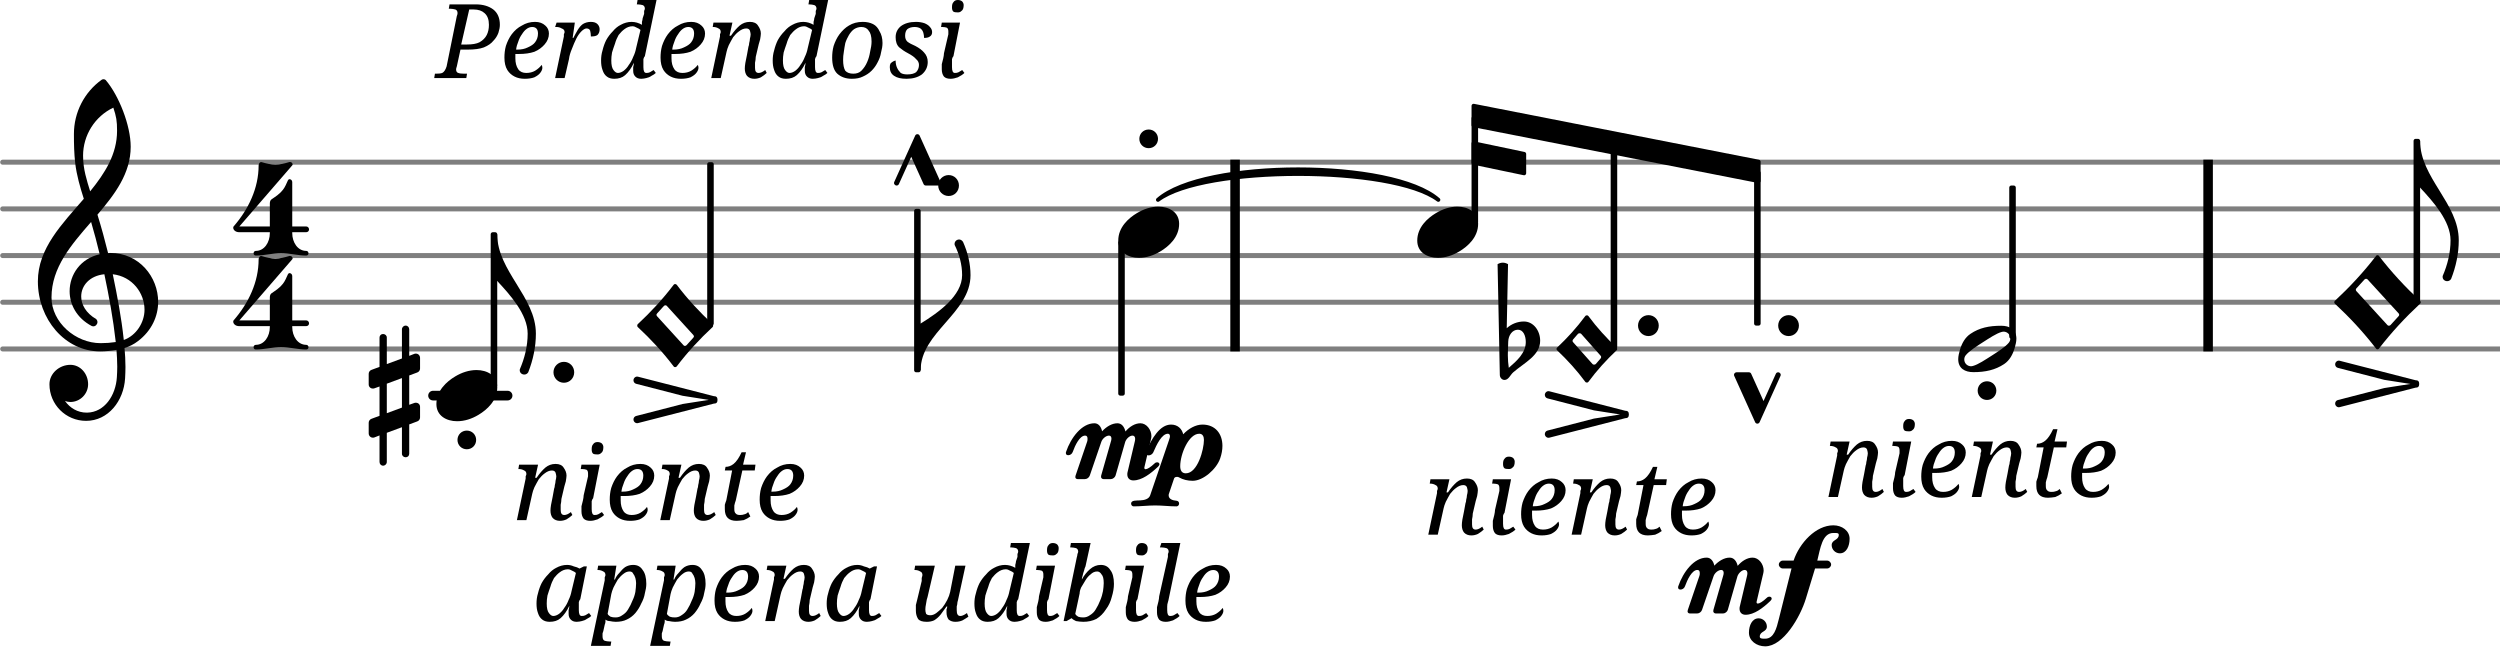
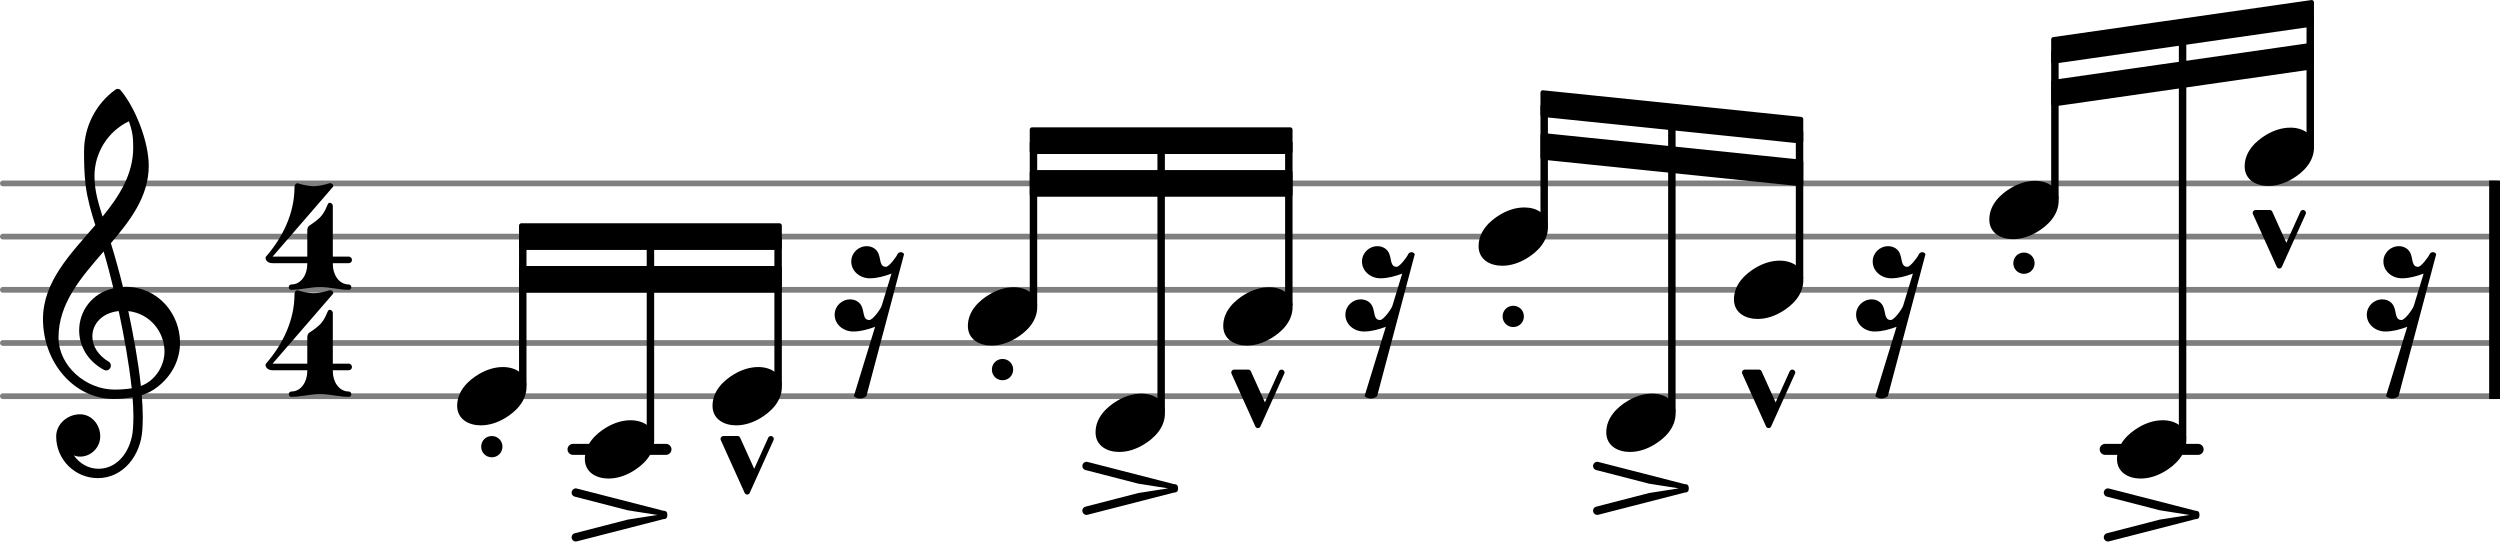
- <svg xmlns="http://www.w3.org/2000/svg" version="1.2" width="84.67mm" height="21.89mm" viewBox="0 0.001 53.538 13.843">
+ <svg xmlns="http://www.w3.org/2000/svg" version="1.2" width="74.32mm" height="16.10mm" viewBox="0 -0 46.993 10.178">
  <style type="text/css">

tspan { white-space: pre; }

</style>
  <g color="rgb(49.804%, 49.804%, 49.804%)">
-     <g transform="translate(0, 7.4747)">
-       <line stroke-linejoin="round" stroke-linecap="round" stroke-width="0.107" stroke="currentColor" x1="0.054" y1="0" x2="53.538" y2="0" />
+     <g transform="translate(0, 7.4463)">
+       <line stroke-linejoin="round" stroke-linecap="round" stroke-width="0.107" stroke="currentColor" x1="0.054" y1="0" x2="46.94" y2="0" />
    </g>
-     <g transform="translate(0, 6.4747)">
-       <line stroke-linejoin="round" stroke-linecap="round" stroke-width="0.107" stroke="currentColor" x1="0.054" y1="0" x2="53.538" y2="0" />
+     <g transform="translate(0, 6.4463)">
+       <line stroke-linejoin="round" stroke-linecap="round" stroke-width="0.107" stroke="currentColor" x1="0.054" y1="0" x2="46.94" y2="0" />
    </g>
-     <g transform="translate(0, 5.4747)">
-       <line stroke-linejoin="round" stroke-linecap="round" stroke-width="0.107" stroke="currentColor" x1="0.054" y1="0" x2="53.538" y2="0" />
+     <g transform="translate(0, 5.4463)">
+       <line stroke-linejoin="round" stroke-linecap="round" stroke-width="0.107" stroke="currentColor" x1="0.054" y1="0" x2="46.94" y2="0" />
    </g>
-     <g transform="translate(0, 4.4747)">
-       <line stroke-linejoin="round" stroke-linecap="round" stroke-width="0.107" stroke="currentColor" x1="0.054" y1="0" x2="53.538" y2="0" />
+     <g transform="translate(0, 4.4463)">
+       <line stroke-linejoin="round" stroke-linecap="round" stroke-width="0.107" stroke="currentColor" x1="0.054" y1="0" x2="46.94" y2="0" />
    </g>
-     <g transform="translate(0, 3.4747)">
-       <line stroke-linejoin="round" stroke-linecap="round" stroke-width="0.107" stroke="currentColor" x1="0.054" y1="0" x2="53.538" y2="0" />
+     <g transform="translate(0, 3.4463)">
+       <line stroke-linejoin="round" stroke-linecap="round" stroke-width="0.107" stroke="currentColor" x1="0.054" y1="0" x2="46.94" y2="0" />
    </g>
  </g>
-   <g transform="translate(0, 8.4747)">
-     <rect x="9.168" y="-0.104" width="1.804" height="0.207" ry="0.104" fill="currentColor" />
+   <g transform="translate(0, 8.4463)">
+     <rect x="39.468" y="-0.104" width="1.954" height="0.207" ry="0.104" fill="currentColor" />
  </g>
-   <g transform="translate(26.3473, 5.4747)">
+   <g transform="translate(0, 8.4463)">
+     <rect x="10.668" y="-0.104" width="1.954" height="0.207" ry="0.104" fill="currentColor" />
+   </g>
+   <g transform="translate(46.7895, 5.4463)">
    <rect x="0" y="-2.054" width="0.204" height="4.107" ry="0" fill="currentColor" />
  </g>
-   <g transform="translate(47.1875, 5.4747)">
-     <rect x="0" y="-2.054" width="0.204" height="4.107" ry="0" fill="currentColor" />
+   <g transform="translate(32.5934, 5.4463)">
+     <path transform="scale(0.004, -0.004)" d="M215 137c57 0 111 -29 111 -92c0 -71 -54 -120 -101 -148c-35 -21 -74 -34 -114 -34c-57 0 -111 29 -111 92c0 71 54 120 101 148c35 21 74 34 114 34z" fill="currentColor" />
  </g>
-   <g transform="translate(32.1836, 7.4747)">
-     <path transform="scale(0.004, -0.004)" d="M29 39l-2 -64v-11c0 -22 2 -43 5 -65c44 38 91 80 91 138c0 33 -13 66 -42 66c-31 0 -51 -31 -52 -64zM-28 454c9 5 18 8 28 8s19 -3 28 -8l-7 -343c25 23 58 36 92 36c51 0 87 -49 87 -103c0 -79 -84 -117 -144 -169c-16 -14 -25 -41 -47 -41c-14 0 -25 13 -25 27z" fill="currentColor" />
-   </g>
-   <g transform="translate(36.1181, 13.1401)">
-     <g>
-       <path transform="scale(0.004, -0.004)" d="M-44 146c26 76 84 153 152 153c22 0 36 -19 41 -43c23 25 53 43 82 43c23 0 37 -19 43 -44c22 26 51 44 80 44c33 0 59 -35 59 -69c0 -5 -1 -10 -2 -15l-35 -149c0 -2 -1 -4 -1 -5c0 -5 2 -8 7 -8c9 0 27 11 48 31c5 5 10 6 14 6c6 0 12 -4 12 -10c0 -4 -2 -8 -7 -13 c-40 -38 -87 -74 -133 -74c-20 0 -32 13 -32 32c0 4 0 7 1 11l39 165c1 5 2 9 2 14c0 10 -4 18 -14 18c-16 0 -33 -17 -39 -33l-52 -181c-3 -10 -15 -19 -25 -19h-38c-11 0 -17 8 -14 19l52 182c2 6 3 11 3 16c0 9 -4 16 -13 16c-16 0 -35 -16 -41 -33l-62 -181 c-4 -11 -15 -19 -26 -19h-38c-11 0 -16 8 -12 19l62 182c2 5 2 10 2 15c0 10 -3 17 -13 17c-29 0 -54 -53 -66 -87c-4 -12 -15 -18 -24 -18c-7 0 -13 3 -13 11c0 2 0 5 1 7z" fill="currentColor" />
-       <path transform="translate(1.7451, 0) scale(0.004, -0.004)" d="M252 241l-49 -161c-30 -99 -121 -256 -218 -256c-46 0 -87 30 -87 73c0 39 17 77 52 77c24 0 44 -20 44 -44c0 -30 -38 -24 -38 -54c0 -10 11 -11 23 -11h6c47 0 61 56 73 105l68 271h-47c-11 0 -21 10 -21 21s10 21 21 21h58c32 95 119 189 213 189c46 0 87 -29 87 -72 c0 -39 -17 -78 -52 -78c-24 0 -44 20 -44 44c0 30 38 25 38 55c0 10 -10 10 -22 10h-7c-60 0 -70 -84 -86 -148h53c11 0 21 -10 21 -21s-10 -21 -21 -21h-65z" fill="currentColor" />
-     </g>
-   </g>
-   <g transform="translate(37.6356, 7.9747)">
+   <g transform="translate(33.2448, 6.9463)">
    <path transform="scale(0.004, -0.004)" d="M111 0c10 0 17 -10 13 -19l-112 -248c-2 -5 -7 -8 -12 -8s-10 3 -12 8l-112 248c-4 9 3 19 13 19h66c5 0 10 -3 12 -8l66 -146l66 146c2 5 7 8 12 8z" fill="currentColor" />
  </g>
-   <g transform="translate(38.0815, 6.9747)">
-     <path transform="scale(0.004, -0.004)" d="M0 0c0 31 25 56 56 56s55 -25 55 -56s-24 -56 -55 -56s-56 25 -56 56z" fill="currentColor" />
+   <g transform="translate(33.8264, 5.4463)">
+     <rect x="-0.07" y="-3.007" width="0.14" height="2.828" ry="0.044" fill="currentColor" />
  </g>
-   <g transform="translate(37.6356, 5.4747)">
-     <rect x="-0.07" y="-1.817" width="0.14" height="3.317" ry="0.044" fill="currentColor" />
+   <g transform="translate(34.9934, 5.4463)">
+     <path transform="scale(0.004, -0.004)" d="M64 -500l100 326c-33 -12 -67 -22 -103 -22c-46 0 -87 33 -87 79c0 40 33 72 73 72c25 0 48 -14 56 -38c10 -27 5 -59 34 -59c16 0 53 51 58 67l46 151c-33 -12 -67 -22 -102 -22c-46 0 -87 33 -87 79c0 40 33 72 73 72c25 0 48 -14 56 -38c10 -27 5 -59 34 -59 c14 0 48 45 54 59c6 13 26 13 31 0l-177 -667c-9 -7 -19 -11 -30 -11s-20 4 -29 11z" fill="currentColor" />
  </g>
-   <g transform="translate(34.5639, 5.4747)">
-     <rect x="-0.07" y="-2.411" width="0.14" height="4.411" ry="0.044" fill="currentColor" />
+   <g transform="translate(37.3934, 3.9463)">
+     <path transform="scale(0.004, -0.004)" d="M215 137c57 0 111 -29 111 -92c0 -71 -54 -120 -101 -148c-35 -21 -74 -34 -114 -34c-57 0 -111 29 -111 92c0 71 54 120 101 148c35 21 74 34 114 34z" fill="currentColor" />
  </g>
-   <g transform="translate(35.0796, 6.9747)">
-     <path transform="scale(0.004, -0.004)" d="M0 0c0 31 25 56 56 56s55 -25 55 -56s-24 -56 -55 -56s-56 25 -56 56z" fill="currentColor" />
+   <g transform="translate(38.0448, 4.9463)">
+     <path transform="scale(0.004, -0.004)" d="M-50 0c0 28 22 50 50 50s50 -22 50 -50s-22 -50 -50 -50s-50 22 -50 50z" fill="currentColor" />
  </g>
-   <g transform="translate(33.9836, 8.8781)">
+   <g transform="translate(38.6264, 5.4463)">
+     <rect x="-0.07" y="-4.51" width="0.14" height="2.83" ry="0.044" fill="currentColor" />
+   </g>
+   <g transform="translate(9.7567, 4.4463)">
+     <polygon stroke-linejoin="round" stroke-linecap="round" stroke-width="0.089" fill="currentColor" stroke="currentColor" points="4.895 -0.206 4.895 0.206 0.044 0.206 0.044 -0.206" />
+   </g>
+   <g transform="translate(9.7567, 5.25)">
+     <polygon stroke-linejoin="round" stroke-linecap="round" stroke-width="0.089" fill="currentColor" stroke="currentColor" points="4.895 -0.206 4.895 0.206 0.044 0.206 0.044 -0.206" />
+   </g>
+   <g transform="translate(27.7934, 4.4463)">
+     <path transform="scale(0.004, -0.004)" d="M215 137c57 0 111 -29 111 -92c0 -71 -54 -120 -101 -148c-35 -21 -74 -34 -114 -34c-57 0 -111 29 -111 92c0 71 54 120 101 148c35 21 74 34 114 34z" fill="currentColor" />
+   </g>
+   <g transform="translate(28.4448, 5.9463)">
+     <path transform="scale(0.004, -0.004)" d="M-50 0c0 28 22 50 50 50s50 -22 50 -50s-22 -50 -50 -50s-50 22 -50 50z" fill="currentColor" />
+   </g>
+   <g transform="translate(29.0264, 5.4463)">
+     <rect x="-0.07" y="-3.493" width="0.14" height="2.314" ry="0.044" fill="currentColor" />
+   </g>
+   <g transform="translate(30.1934, 7.9463)">
+     <path transform="scale(0.004, -0.004)" d="M215 137c57 0 111 -29 111 -92c0 -71 -54 -120 -101 -148c-35 -21 -74 -34 -114 -34c-57 0 -111 29 -111 92c0 71 54 120 101 148c35 21 74 34 114 34z" fill="currentColor" />
+   </g>
+   <g transform="translate(30.8448, 9.1785)">
    <path transform="scale(0.004, -0.004)" d="M-210 86c-9 2 -15 10 -15 19c0 12 12 23 25 19l405 -104c14 0 20 -6 20 -20s-6 -20 -20 -20l-405 -104c-13 -4 -25 7 -25 19c0 9 6 17 15 19l248 64l140 22l-140 22z" fill="currentColor" />
  </g>
-   <g color="rgb(100%, 100%, 100%)">
-     <g transform="translate(30.4934, 11.4529)">
-       <rect x="0" y="-1.619" width="6.98" height="1.65" ry="0" fill="currentColor" />
-     </g>
+   <g transform="translate(31.4264, 5.4463)">
+     <rect x="-0.07" y="-3.25" width="0.14" height="5.571" ry="0.044" fill="currentColor" />
  </g>
-   <g transform="translate(30.4934, 11.4529)">
-     <text font-family="serif" font-style="italic" font-size="2.2" text-anchor="start" fill="currentColor">
-       <tspan>niente</tspan>
-     </text>
+   <g transform="translate(44.5934, 5.4463)">
+     <path transform="scale(0.004, -0.004)" d="M64 -500l100 326c-33 -12 -67 -22 -103 -22c-46 0 -87 33 -87 79c0 40 33 72 73 72c25 0 48 -14 56 -38c10 -27 5 -59 34 -59c16 0 53 51 58 67l46 151c-33 -12 -67 -22 -102 -22c-46 0 -87 33 -87 79c0 40 33 72 73 72c25 0 48 -14 56 -38c10 -27 5 -59 34 -59 c14 0 48 45 54 59c6 13 26 13 31 0l-177 -667c-9 -7 -19 -11 -30 -11s-20 4 -29 11z" fill="currentColor" />
  </g>
-   <g transform="translate(33.3336, 7.4747)">
-     <path transform="scale(0.004, -0.004)" d="M89 51c-2 -2 -3 -5 -3 -8s1 -5 3 -7l104 -117c2 -2 5 -3 8 -3s7 1 9 3l26 30c2 2 3 5 3 8s-1 5 -3 7l-104 117c-2 2 -5 3 -8 3s-7 -1 -9 -3zM0 0c0 3 1 5 3 7c55 52 106 108 151 169c2 3 6 4 9 4s6 -1 8 -4c45 -61 96 -117 151 -169c2 -2 3 -4 3 -7s-1 -5 -3 -7 c-55 -52 -106 -108 -151 -169c-2 -3 -5 -4 -8 -4s-7 1 -9 4c-45 61 -96 117 -151 169c-2 2 -3 4 -3 7z" fill="currentColor" />
+   <g transform="translate(38.5567, 0.9463)">
+     <polygon stroke-linejoin="round" stroke-linecap="round" stroke-width="0.089" fill="currentColor" stroke="currentColor" points="4.895 -0.902 4.895 -0.491 0.044 0.206 0.044 -0.206" />
  </g>
-   <g transform="translate(31.5842, 5.4747)">
-     <rect x="-0.07" y="-2.986" width="0.14" height="2.307" ry="0.044" fill="currentColor" />
+   <g transform="translate(38.5567, 1.75)">
+     <polygon stroke-linejoin="round" stroke-linecap="round" stroke-width="0.089" fill="currentColor" stroke="currentColor" points="4.895 -0.902 4.895 -0.491 0.044 0.206 0.044 -0.206" />
  </g>
-   <g transform="translate(30.3511, 4.9747)">
+   <g transform="translate(28.9567, 1.9463)">
+     <polygon stroke-linejoin="round" stroke-linecap="round" stroke-width="0.089" fill="currentColor" stroke="currentColor" points="4.895 0.294 4.895 0.706 0.044 0.206 0.044 -0.206" />
+   </g>
+   <g transform="translate(28.9567, 2.75)">
+     <polygon stroke-linejoin="round" stroke-linecap="round" stroke-width="0.089" fill="currentColor" stroke="currentColor" points="4.895 0.294 4.895 0.706 0.044 0.206 0.044 -0.206" />
+   </g>
+   <g transform="translate(19.3567, 2.6427)">
+     <polygon stroke-linejoin="round" stroke-linecap="round" stroke-width="0.089" fill="currentColor" stroke="currentColor" points="4.895 -0.206 4.895 0.206 0.044 0.206 0.044 -0.206" />
+   </g>
+   <g transform="translate(19.3567, 3.4463)">
+     <polygon stroke-linejoin="round" stroke-linecap="round" stroke-width="0.089" fill="currentColor" stroke="currentColor" points="4.895 -0.206 4.895 0.206 0.044 0.206 0.044 -0.206" />
+   </g>
+   <g transform="translate(39.7934, 8.4463)">
    <path transform="scale(0.004, -0.004)" d="M215 137c57 0 111 -29 111 -92c0 -71 -54 -120 -101 -148c-35 -21 -74 -34 -114 -34c-57 0 -111 29 -111 92c0 71 54 120 101 148c35 21 74 34 114 34z" fill="currentColor" />
  </g>
-   <g transform="translate(23.9473, 5.4747)">
-     <path stroke-width="0.086" stroke-linejoin="round" stroke-linecap="round" stroke="currentColor" fill="currentColor" d="M0.851 -1.194C1.835 -2.062 5.871 -2.062 6.855 -1.194L6.855 -1.194C5.871 -1.934 1.835 -1.934 0.851 -1.194z" />
-   </g>
-   <g transform="translate(31.5145, 2.4747)">
-     <polygon stroke-linejoin="round" stroke-linecap="round" stroke-width="0.089" fill="currentColor" stroke="currentColor" points="6.146 0.991 6.146 1.402 0.044 0.206 0.044 -0.206" />
-   </g>
-   <g transform="translate(31.5145, 3.2783)">
-     <polygon stroke-linejoin="round" stroke-linecap="round" stroke-width="0.089" fill="currentColor" stroke="currentColor" points="1.125 0.021 1.125 0.432 0.044 0.206 0.044 -0.206" />
-   </g>
-   <g transform="translate(51.8299, 3.0191)">
-     <path transform="scale(0.004, -0.004)" d="M0 0c0 -197 207 -335 207 -532c0 -71 -15 -141 -41 -207c-5 -8 -13 -12 -21 -12c-14 0 -27 11 -24 28c26 60 42 125 42 191c0 103 -93 207 -163 282h-18v250h18z" fill="currentColor" />
-   </g>
-   <g transform="translate(51.7601, 5.4747)">
-     <rect x="-0.07" y="-2.5" width="0.14" height="3.5" ry="0.044" fill="currentColor" />
-   </g>
-   <g transform="translate(50.9106, 8.2243)">
+   <g transform="translate(40.4448, 9.6785)">
    <path transform="scale(0.004, -0.004)" d="M-210 86c-9 2 -15 10 -15 19c0 12 12 23 25 19l405 -104c14 0 20 -6 20 -20s-6 -20 -20 -20l-405 -104c-13 -4 -25 7 -25 19c0 9 6 17 15 19l248 64l140 22l-140 22z" fill="currentColor" />
  </g>
-   <g transform="translate(49.9914, 6.4747)">
-     <path transform="scale(0.0057, -0.0057)" d="M83 52c-1 -1 -2 -3 -2 -5s1 -4 2 -5l117 -128c2 -2 3 -2 5 -2s4 0 6 2l31 34c1 1 2 3 2 5s-1 4 -2 5l-117 128c-2 2 -3 2 -5 2s-4 0 -6 -2zM0 0c0 2 1 4 2 5c56 52 108 108 155 169c1 2 3 3 5 3s5 -1 6 -3c47 -61 99 -117 155 -169c1 -1 2 -3 2 -5s-1 -4 -2 -5 c-56 -52 -108 -108 -155 -169c-1 -2 -4 -3 -6 -3s-4 1 -5 3c-47 61 -99 117 -155 169c-1 1 -2 3 -2 5z" fill="currentColor" />
+   <g transform="translate(41.0264, 5.4463)">
+     <rect x="-0.07" y="-4.848" width="0.14" height="7.669" ry="0.044" fill="currentColor" />
  </g>
-   <g transform="translate(41.9375, 7.4747)">
-     <path transform="scale(0.0036, -0.0036)" d="M310 63c0 23 -19 40 -40 40c-4 0 -8 -1 -12 -2c-30 -8 -75 -38 -111 -61s-81 -52 -101 -76c-7 -8 -10 -17 -10 -27c0 -23 19 -40 40 -40c4 0 8 1 12 2c30 8 75 38 111 61s81 52 101 76c7 8 10 17 10 27zM256 138c50 0 90 -22 90 -77c0 -18 -5 -37 -10 -55 c-11 -38 -30 -74 -63 -96c-53 -35 -111 -48 -183 -48c-50 0 -90 22 -90 77c0 18 5 37 10 55c11 38 30 74 63 96c53 36 111 48 183 48z" fill="currentColor" />
+   <g transform="translate(42.1934, 2.9463)">
+     <path transform="scale(0.004, -0.004)" d="M215 137c57 0 111 -29 111 -92c0 -71 -54 -120 -101 -148c-35 -21 -74 -34 -114 -34c-57 0 -111 29 -111 92c0 71 54 120 101 148c35 21 74 34 114 34z" fill="currentColor" />
  </g>
-   <g transform="translate(43.1006, 5.4747)">
-     <rect x="-0.07" y="-1.5" width="0.14" height="3.281" ry="0.044" fill="currentColor" />
+   <g transform="translate(42.8448, 3.9463)">
+     <path transform="scale(0.004, -0.004)" d="M111 0c10 0 17 -10 13 -19l-112 -248c-2 -5 -7 -8 -12 -8s-10 3 -12 8l-112 248c-4 9 3 19 13 19h66c5 0 10 -3 12 -8l66 -146l66 146c2 5 7 8 12 8z" fill="currentColor" />
  </g>
-   <g transform="translate(42.5539, 8.3671)">
+   <g transform="translate(43.4264, 5.4463)">
+     <rect x="-0.07" y="-5.186" width="0.14" height="2.507" ry="0.044" fill="currentColor" />
+   </g>
+   <g transform="translate(10.9934, 8.4463)">
+     <path transform="scale(0.004, -0.004)" d="M215 137c57 0 111 -29 111 -92c0 -71 -54 -120 -101 -148c-35 -21 -74 -34 -114 -34c-57 0 -111 29 -111 92c0 71 54 120 101 148c35 21 74 34 114 34z" fill="currentColor" />
+   </g>
+   <g transform="translate(11.6448, 9.6785)">
+     <path transform="scale(0.004, -0.004)" d="M-210 86c-9 2 -15 10 -15 19c0 12 12 23 25 19l405 -104c14 0 20 -6 20 -20s-6 -20 -20 -20l-405 -104c-13 -4 -25 7 -25 19c0 9 6 17 15 19l248 64l140 22l-140 22z" fill="currentColor" />
+   </g>
+   <g transform="translate(12.2264, 5.4463)">
+     <rect x="-0.07" y="-1" width="0.14" height="3.821" ry="0.044" fill="currentColor" />
+   </g>
+   <g transform="translate(13.3934, 7.4463)">
+     <path transform="scale(0.004, -0.004)" d="M215 137c57 0 111 -29 111 -92c0 -71 -54 -120 -101 -148c-35 -21 -74 -34 -114 -34c-57 0 -111 29 -111 92c0 71 54 120 101 148c35 21 74 34 114 34z" fill="currentColor" />
+   </g>
+   <g transform="translate(14.0448, 8.195)">
+     <path transform="scale(0.004, -0.004)" d="M111 0c10 0 17 -10 13 -19l-112 -248c-2 -5 -7 -8 -12 -8s-10 3 -12 8l-112 248c-4 9 3 19 13 19h66c5 0 10 -3 12 -8l66 -146l66 146c2 5 7 8 12 8z" fill="currentColor" />
+   </g>
+   <g transform="translate(14.6264, 5.4463)">
+     <rect x="-0.07" y="-1" width="0.14" height="2.821" ry="0.044" fill="currentColor" />
+   </g>
+   <g transform="translate(15.7934, 5.4463)">
+     <path transform="scale(0.004, -0.004)" d="M64 -500l100 326c-33 -12 -67 -22 -103 -22c-46 0 -87 33 -87 79c0 40 33 72 73 72c25 0 48 -14 56 -38c10 -27 5 -59 34 -59c16 0 53 51 58 67l46 151c-33 -12 -67 -22 -102 -22c-46 0 -87 33 -87 79c0 40 33 72 73 72c25 0 48 -14 56 -38c10 -27 5 -59 34 -59 c14 0 48 45 54 59c6 13 26 13 31 0l-177 -667c-9 -7 -19 -11 -30 -11s-20 4 -29 11z" fill="currentColor" />
+   </g>
+   <g transform="translate(9.8264, 5.4463)">
+     <rect x="-0.07" y="-1" width="0.14" height="2.821" ry="0.044" fill="currentColor" />
+   </g>
+   <g transform="translate(8.5934, 7.4463)">
+     <path transform="scale(0.004, -0.004)" d="M215 137c57 0 111 -29 111 -92c0 -71 -54 -120 -101 -148c-35 -21 -74 -34 -114 -34c-57 0 -111 29 -111 92c0 71 54 120 101 148c35 21 74 34 114 34z" fill="currentColor" />
+   </g>
+   <g transform="translate(9.2448, 8.395)">
    <path transform="scale(0.004, -0.004)" d="M-50 0c0 28 22 50 50 50s50 -22 50 -50s-22 -50 -50 -50s-50 22 -50 50z" fill="currentColor" />
  </g>
-   <g color="rgb(100%, 100%, 100%)">
-     <g transform="translate(39.0637, 10.6459)">
-       <rect x="0" y="-1.619" width="6.98" height="1.65" ry="0" fill="currentColor" />
-     </g>
+   <g transform="translate(0.8, 6.4463)">
+     <path transform="scale(0.004, -0.004)" d="M378 263c4 0 7 1 11 1c156 0 257 -129 257 -262c0 -76 -34 -154 -108 -210c-22 -17 -46 -29 -72 -37c3 -34 5 -68 5 -102c0 -20 -1 -40 -2 -60c-7 -121 -90 -228 -209 -228c-108 0 -196 87 -196 196c0 58 53 104 112 104c54 0 95 -48 95 -104c0 -52 -43 -95 -95 -95 c-10 0 -20 2 -29 6c26 -38 68 -63 116 -63h3c93 2 153 92 159 190c1 19 2 37 2 56c0 30 -2 60 -4 90c-29 -5 -58 -8 -88 -8c-188 0 -333 173 -333 375c0 177 130 307 246 442c-20 62 -38 125 -46 190c-6 52 -7 104 -7 157c0 115 55 223 148 290c7 5 16 4 22 -1 c71 -83 134 -244 134 -357c0 -143 -85 -255 -178 -364c21 -68 40 -137 57 -206zM462 -202c67 24 111 94 111 162c0 89 -65 178 -170 190c24 -115 46 -230 59 -352zM75 26c0 -134 129 -245 263 -245c28 0 55 2 81 6c-14 126 -36 244 -61 363c-79 -8 -124 -61 -124 -119 c0 -43 25 -89 80 -121c5 -5 7 -11 7 -16c0 -12 -10 -23 -22 -23c-3 0 -6 1 -9 2c-81 43 -118 116 -118 186c0 89 58 175 161 198c-14 58 -29 116 -46 173c-106 -122 -212 -244 -212 -404zM406 1042c-99 -47 -162 -148 -162 -257c0 -73 20 -132 38 -191 c79 97 144 199 144 324c0 53 -4 76 -20 124z" fill="currentColor" />
  </g>
-   <g transform="translate(39.0637, 10.6459)">
-     <text font-family="serif" font-style="italic" font-size="2.2" text-anchor="start" fill="currentColor">
-       <tspan>niente</tspan>
-     </text>
+   <g transform="translate(5, 5.4463)">
+     <path transform="scale(0.004, -0.004)" d="M194 120h120c0 -49 29 -95 75 -95c8 0 12 -7 12 -13s-4 -12 -12 -12c-45 0 -90 13 -135 13s-90 -13 -135 -13c-8 0 -12 6 -12 12s4 13 12 13c46 0 75 46 75 95zM203 301c22 15 45 30 61 51c12 15 19 34 27 51c2 4 5 6 9 6c6 0 14 -6 14 -15v-238h74c10 0 16 -8 16 -16 s-6 -15 -16 -15h-74v-5h-120v5h-163c-24 0 -33 15 -33 24c0 3 1 6 2 7c80 92 134 205 134 327c0 11 8 20 17 17c24 -7 48 -13 73 -13s48 6 72 13c2 1 4 1 6 1c9 0 14 -7 14 -13c0 -2 0 -3 -2 -5l-283 -327h163v122c0 9 2 18 9 23z" fill="currentColor" />
  </g>
-   <g transform="translate(14.4643, 8.5657)">
+   <g transform="translate(5, 7.4583)">
+     <path transform="scale(0.004, -0.004)" d="M194 120h120c0 -49 29 -95 75 -95c8 0 12 -7 12 -13s-4 -12 -12 -12c-45 0 -90 13 -135 13s-90 -13 -135 -13c-8 0 -12 6 -12 12s4 13 12 13c46 0 75 46 75 95zM203 301c22 15 45 30 61 51c12 15 19 34 27 51c2 4 5 6 9 6c6 0 14 -6 14 -15v-238h74c10 0 16 -8 16 -16 s-6 -15 -16 -15h-74v-5h-120v5h-163c-24 0 -33 15 -33 24c0 3 1 6 2 7c80 92 134 205 134 327c0 11 8 20 17 17c24 -7 48 -13 73 -13s48 6 72 13c2 1 4 1 6 1c9 0 14 -7 14 -13c0 -2 0 -3 -2 -5l-283 -327h163v122c0 9 2 18 9 23z" fill="currentColor" />
+   </g>
+   <g transform="translate(22.9934, 5.9463)">
+     <path transform="scale(0.004, -0.004)" d="M215 137c57 0 111 -29 111 -92c0 -71 -54 -120 -101 -148c-35 -21 -74 -34 -114 -34c-57 0 -111 29 -111 92c0 71 54 120 101 148c35 21 74 34 114 34z" fill="currentColor" />
+   </g>
+   <g transform="translate(20.5934, 7.9463)">
+     <path transform="scale(0.004, -0.004)" d="M215 137c57 0 111 -29 111 -92c0 -71 -54 -120 -101 -148c-35 -21 -74 -34 -114 -34c-57 0 -111 29 -111 92c0 71 54 120 101 148c35 21 74 34 114 34z" fill="currentColor" />
+   </g>
+   <g transform="translate(21.8264, 5.4463)">
+     <rect x="-0.07" y="-2.804" width="0.14" height="5.124" ry="0.044" fill="currentColor" />
+   </g>
+   <g transform="translate(21.2448, 9.1785)">
    <path transform="scale(0.004, -0.004)" d="M-210 86c-9 2 -15 10 -15 19c0 12 12 23 25 19l405 -104c14 0 20 -6 20 -20s-6 -20 -20 -20l-405 -104c-13 -4 -25 7 -25 19c0 9 6 17 15 19l248 64l140 22l-140 22z" fill="currentColor" />
  </g>
-   <g color="rgb(100%, 100%, 100%)">
-     <g transform="translate(10.9741, 11.1405)">
-       <rect x="0" y="-1.619" width="6.98" height="1.65" ry="0" fill="currentColor" />
-     </g>
+   <g transform="translate(23.6448, 6.9463)">
+     <path transform="scale(0.004, -0.004)" d="M111 0c10 0 17 -10 13 -19l-112 -248c-2 -5 -7 -8 -12 -8s-10 3 -12 8l-112 248c-4 9 3 19 13 19h66c5 0 10 -3 12 -8l66 -146l66 146c2 5 7 8 12 8z" fill="currentColor" />
  </g>
-   <g transform="translate(10.9741, 11.1405)">
-     <text font-family="serif" font-style="italic" font-size="2.2" text-anchor="start" fill="currentColor">
-       <tspan>niente</tspan>
-     </text>
+   <g transform="translate(24.2264, 5.4463)">
+     <rect x="-0.07" y="-2.804" width="0.14" height="3.124" ry="0.044" fill="currentColor" />
  </g>
-   <g transform="translate(13.6453, 6.9747)">
-     <path transform="scale(0.005, -0.005)" d="M85 52c-1 -2 -3 -4 -3 -6s2 -4 3 -6l113 -124c2 -2 3 -3 6 -3s5 1 7 3l29 32c1 2 3 4 3 6s-2 4 -3 6l-113 124c-2 2 -3 3 -6 3s-5 -1 -7 -3zM0 0c0 2 0 4 2 6c56 52 108 108 154 169c2 2 3 3 6 3s5 -1 7 -3c46 -61 98 -117 154 -169c2 -2 2 -4 2 -6s0 -4 -2 -6 c-56 -52 -108 -108 -154 -169c-2 -2 -4 -3 -7 -3s-4 1 -6 3c-46 61 -98 117 -154 169c-2 2 -2 4 -2 6z" fill="currentColor" />
+   <g transform="translate(25.3934, 5.4463)">
+     <path transform="scale(0.004, -0.004)" d="M64 -500l100 326c-33 -12 -67 -22 -103 -22c-46 0 -87 33 -87 79c0 40 33 72 73 72c25 0 48 -14 56 -38c10 -27 5 -59 34 -59c16 0 53 51 58 67l46 151c-33 -12 -67 -22 -102 -22c-46 0 -87 33 -87 79c0 40 33 72 73 72c25 0 48 -14 56 -38c10 -27 5 -59 34 -59 c14 0 48 45 54 59c6 13 26 13 31 0l-177 -667c-9 -7 -19 -11 -30 -11s-20 4 -29 11z" fill="currentColor" />
  </g>
-   <g transform="translate(7.8934, 8.4747)">
-     <path transform="scale(0.004, -0.004)" d="M217 -311c0 -11 -8 -19 -19 -19s-20 8 -20 19v142l-81 -30v-156c0 -11 -9 -20 -20 -20s-19 9 -19 20v142l-28 -11c-3 -1 -5 -1 -8 -1c-12 0 -22 10 -22 23v57c0 9 6 18 15 21l43 16v157l-28 -10c-3 -1 -5 -1 -8 -1c-12 0 -22 9 -22 22v57c0 9 6 18 15 21l43 16v157 c0 11 8 19 19 19s20 -8 20 -19v-142l81 30v156c0 11 9 20 20 20s19 -9 19 -20v-142l28 11c3 1 5 1 8 1c12 0 22 -10 22 -23v-57c0 -9 -6 -18 -15 -21l-43 -16v-157l28 10c3 1 5 1 8 1c12 0 22 -9 22 -22v-57c0 -9 -6 -18 -15 -21l-43 -16v-157zM97 64v-158l81 30v158z" fill="currentColor" />
+   <g transform="translate(18.1934, 5.9463)">
+     <path transform="scale(0.004, -0.004)" d="M215 137c57 0 111 -29 111 -92c0 -71 -54 -120 -101 -148c-35 -21 -74 -34 -114 -34c-57 0 -111 29 -111 92c0 71 54 120 101 148c35 21 74 34 114 34z" fill="currentColor" />
  </g>
-   <g transform="translate(15.2135, 5.4747)">
-     <rect x="-0.07" y="-2" width="0.14" height="3.5" ry="0.044" fill="currentColor" />
+   <g transform="translate(19.4264, 5.4463)">
+     <rect x="-0.07" y="-2.804" width="0.14" height="3.124" ry="0.044" fill="currentColor" />
  </g>
-   <g transform="translate(10.6462, 5.0191)">
-     <path transform="scale(0.004, -0.004)" d="M0 0c0 -197 207 -335 207 -532c0 -71 -15 -141 -41 -207c-5 -8 -13 -12 -21 -12c-14 0 -27 11 -24 28c26 60 42 125 42 191c0 103 -93 207 -163 282h-18v250h18z" fill="currentColor" />
-   </g>
-   <g transform="translate(10.5764, 5.4747)">
-     <rect x="-0.07" y="-0.5" width="0.14" height="3.321" ry="0.044" fill="currentColor" />
-   </g>
-   <g transform="translate(11.8509, 7.9747)">
-     <path transform="scale(0.004, -0.004)" d="M0 0c0 31 25 56 56 56s55 -25 55 -56s-24 -56 -55 -56s-56 25 -56 56z" fill="currentColor" />
-   </g>
-   <g transform="translate(5, 5.4747)">
-     <path transform="scale(0.004, -0.004)" d="M194 120h120c0 -49 29 -95 75 -95c8 0 12 -7 12 -13s-4 -12 -12 -12c-45 0 -90 13 -135 13s-90 -13 -135 -13c-8 0 -12 6 -12 12s4 13 12 13c46 0 75 46 75 95zM203 301c22 15 45 30 61 51c12 15 19 34 27 51c2 4 5 6 9 6c6 0 14 -6 14 -15v-238h74c10 0 16 -8 16 -16 s-6 -15 -16 -15h-74v-5h-120v5h-163c-24 0 -33 15 -33 24c0 3 1 6 2 7c80 92 134 205 134 327c0 11 8 20 17 17c24 -7 48 -13 73 -13s48 6 72 13c2 1 4 1 6 1c9 0 14 -7 14 -13c0 -2 0 -3 -2 -5l-283 -327h163v122c0 9 2 18 9 23z" fill="currentColor" />
-   </g>
-   <g transform="translate(5, 7.4866)">
-     <path transform="scale(0.004, -0.004)" d="M194 120h120c0 -49 29 -95 75 -95c8 0 12 -7 12 -13s-4 -12 -12 -12c-45 0 -90 13 -135 13s-90 -13 -135 -13c-8 0 -12 6 -12 12s4 13 12 13c46 0 75 46 75 95zM203 301c22 15 45 30 61 51c12 15 19 34 27 51c2 4 5 6 9 6c6 0 14 -6 14 -15v-238h74c10 0 16 -8 16 -16 s-6 -15 -16 -15h-74v-5h-120v5h-163c-24 0 -33 15 -33 24c0 3 1 6 2 7c80 92 134 205 134 327c0 11 8 20 17 17c24 -7 48 -13 73 -13s48 6 72 13c2 1 4 1 6 1c9 0 14 -7 14 -13c0 -2 0 -3 -2 -5l-283 -327h163v122c0 9 2 18 9 23z" fill="currentColor" />
-   </g>
-   <g transform="translate(0.8, 6.4747)">
-     <path transform="scale(0.004, -0.004)" d="M378 263c4 0 7 1 11 1c156 0 257 -129 257 -262c0 -76 -34 -154 -108 -210c-22 -17 -46 -29 -72 -37c3 -34 5 -68 5 -102c0 -20 -1 -40 -2 -60c-7 -121 -90 -228 -209 -228c-108 0 -196 87 -196 196c0 58 53 104 112 104c54 0 95 -48 95 -104c0 -52 -43 -95 -95 -95 c-10 0 -20 2 -29 6c26 -38 68 -63 116 -63h3c93 2 153 92 159 190c1 19 2 37 2 56c0 30 -2 60 -4 90c-29 -5 -58 -8 -88 -8c-188 0 -333 173 -333 375c0 177 130 307 246 442c-20 62 -38 125 -46 190c-6 52 -7 104 -7 157c0 115 55 223 148 290c7 5 16 4 22 -1 c71 -83 134 -244 134 -357c0 -143 -85 -255 -178 -364c21 -68 40 -137 57 -206zM462 -202c67 24 111 94 111 162c0 89 -65 178 -170 190c24 -115 46 -230 59 -352zM75 26c0 -134 129 -245 263 -245c28 0 55 2 81 6c-14 126 -36 244 -61 363c-79 -8 -124 -61 -124 -119 c0 -43 25 -89 80 -121c5 -5 7 -11 7 -16c0 -12 -10 -23 -22 -23c-3 0 -6 1 -9 2c-81 43 -118 116 -118 186c0 89 58 175 161 198c-14 58 -29 116 -46 173c-106 -122 -212 -244 -212 -404zM406 1042c-99 -47 -162 -148 -162 -257c0 -73 20 -132 38 -191 c79 97 144 199 144 324c0 53 -4 76 -20 124z" fill="currentColor" />
-   </g>
-   <g transform="translate(9.9948, 9.4233)">
+   <g transform="translate(18.8448, 6.9463)">
    <path transform="scale(0.004, -0.004)" d="M-50 0c0 28 22 50 50 50s50 -22 50 -50s-22 -50 -50 -50s-50 22 -50 50z" fill="currentColor" />
  </g>
-   <g transform="translate(9.3434, 1.6728)">
-     <text font-family="serif" font-style="italic" font-size="2.2" text-anchor="start" fill="currentColor">
-       <tspan>Perdendosi</tspan>
-     </text>
-   </g>
-   <g transform="translate(9.3434, 8.4747)">
-     <path transform="scale(0.004, -0.004)" d="M215 137c57 0 111 -29 111 -92c0 -71 -54 -120 -101 -148c-35 -21 -74 -34 -114 -34c-57 0 -111 29 -111 92c0 71 54 120 101 148c35 21 74 34 114 34z" fill="currentColor" />
-   </g>
-   <g transform="translate(23.0053, 10.2625)">
-     <g>
-       <path transform="scale(0.004, -0.004)" d="M-44 146c26 76 84 153 152 153c22 0 36 -19 41 -43c23 25 53 43 82 43c23 0 37 -19 43 -44c22 26 51 44 80 44c33 0 59 -35 59 -69c0 -5 -1 -10 -2 -15l-35 -149c0 -2 -1 -4 -1 -5c0 -5 2 -8 7 -8c9 0 27 11 48 31c5 5 10 6 14 6c6 0 12 -4 12 -10c0 -4 -2 -8 -7 -13 c-40 -38 -87 -74 -133 -74c-20 0 -32 13 -32 32c0 4 0 7 1 11l39 165c1 5 2 9 2 14c0 10 -4 18 -14 18c-16 0 -33 -17 -39 -33l-52 -181c-3 -10 -15 -19 -25 -19h-38c-11 0 -17 8 -14 19l52 182c2 6 3 11 3 16c0 9 -4 16 -13 16c-16 0 -35 -16 -41 -33l-62 -181 c-4 -11 -15 -19 -26 -19h-38c-11 0 -16 8 -12 19l62 182c2 5 2 10 2 15c0 10 -3 17 -13 17c-29 0 -54 -53 -66 -87c-4 -12 -15 -18 -24 -18c-7 0 -13 3 -13 11c0 2 0 5 1 7z" fill="currentColor" />
-       <path transform="translate(1.7451, 0) scale(0.004, -0.004)" d="M233 243c-56 0 -102 -108 -102 -174c0 -22 8 -38 30 -38c63 0 97 127 97 179c0 18 -7 33 -25 33zM111 -146c-37 0 -76 5 -114 5s-79 -5 -115 -5c-9 0 -14 8 -14 15c0 19 30 16 48 17c23 1 47 7 54 27l101 296c2 7 5 14 5 20c0 8 -3 14 -11 14c-33 0 -61 -60 -77 -97 c-5 -13 -17 -19 -26 -19c-8 0 -15 5 -15 13c0 3 1 7 2 10c30 68 73 142 133 142c35 0 58 -22 65 -52c29 31 67 52 103 52c69 0 107 -49 107 -114c0 -21 -4 -44 -12 -67c-20 -58 -91 -120 -147 -120c-27 0 -52 6 -73 18c-10 6 -24 3 -27 -6l-27 -80c-1 -3 -2 -6 -2 -9 c0 -21 20 -28 43 -30c9 -1 13 -8 13 -15s-5 -15 -14 -15z" fill="currentColor" />
-     </g>
-   </g>
-   <g transform="translate(24.017, 5.4747)">
-     <rect x="-0.07" y="-0.321" width="0.14" height="3.321" ry="0.044" fill="currentColor" />
-   </g>
-   <g transform="translate(24.5987, 2.9747)">
-     <path transform="scale(0.004, -0.004)" d="M-50 0c0 28 22 50 50 50s50 -22 50 -50s-22 -50 -50 -50s-50 22 -50 50z" fill="currentColor" />
-   </g>
-   <g transform="translate(23.9473, 4.9747)">
-     <path transform="scale(0.004, -0.004)" d="M215 137c57 0 111 -29 111 -92c0 -71 -54 -120 -101 -148c-35 -21 -74 -34 -114 -34c-57 0 -111 29 -111 92c0 71 54 120 101 148c35 21 74 34 114 34z" fill="currentColor" />
-   </g>
-   <g transform="translate(19.7151, 7.9302)">
-     <path transform="scale(0.004, -0.004)" d="M0 0h-18v250h18v-250zM0 0v250c96 59 222 149 222 259c0 57 -15 111 -40 162c-3 17 10 29 24 29c8 0 16 -5 21 -13c25 -56 40 -116 40 -178c0 -203 -267 -306 -267 -509z" fill="currentColor" />
-   </g>
-   <g transform="translate(19.6453, 5.4747)">
-     <rect x="-0.07" y="-1" width="0.14" height="3.5" ry="0.044" fill="currentColor" />
-   </g>
-   <g transform="translate(20.0913, 3.9747)">
-     <path transform="scale(0.004, -0.004)" d="M0 0c0 31 25 56 56 56s55 -25 55 -56s-24 -56 -55 -56s-56 25 -56 56z" fill="currentColor" />
-   </g>
-   <g transform="translate(19.6453, 3.9747)">
-     <path transform="scale(0.004, -0.004)" d="M-111 0c-10 0 -17 10 -13 19l112 248c2 5 7 8 12 8s10 -3 12 -8l112 -248c4 -9 -3 -19 -13 -19h-66c-5 0 -10 3 -12 8l-66 146l-66 -146c-2 -5 -7 -8 -12 -8z" fill="currentColor" />
-   </g>
-   <g color="rgb(100%, 100%, 100%)">
-     <g transform="translate(11.394, 13.3032)">
-       <rect x="0" y="-1.671" width="16.503" height="2.129" ry="0" fill="currentColor" />
-     </g>
-   </g>
-   <g transform="translate(11.394, 13.3032)">
-     <text font-family="serif" font-style="italic" font-size="2.2" text-anchor="start" fill="currentColor">
-       <tspan>appena udibile</tspan>
-     </text>
-   </g>
</svg>
